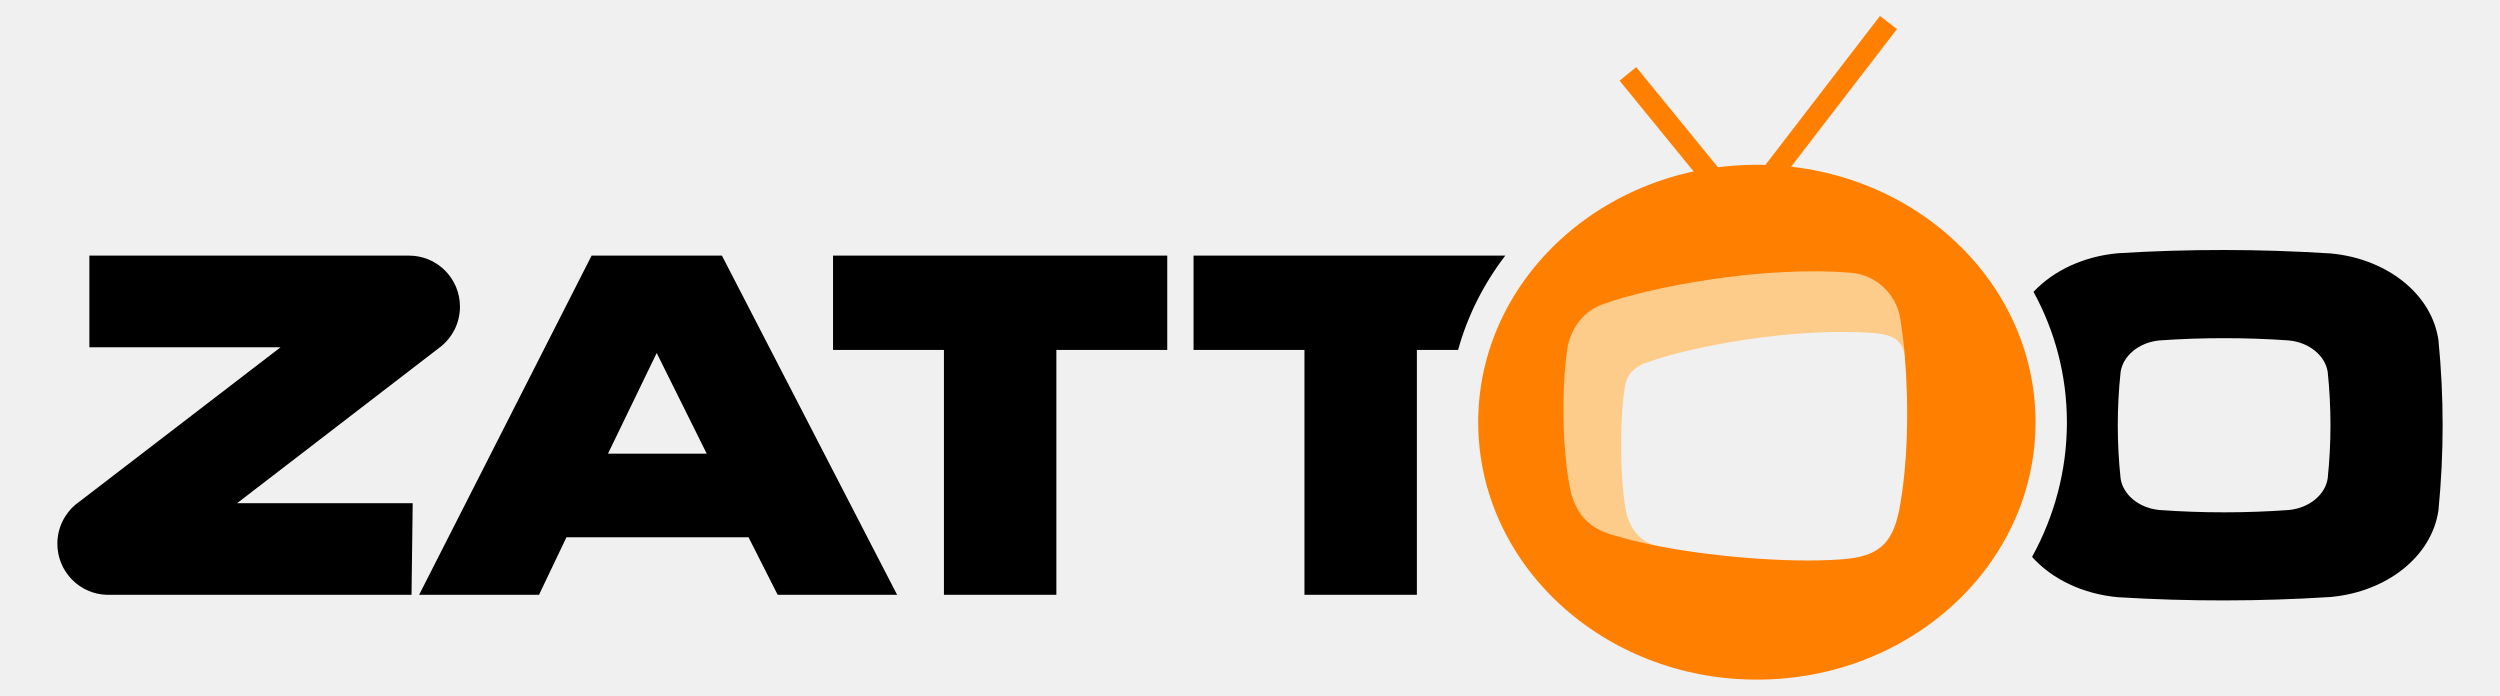
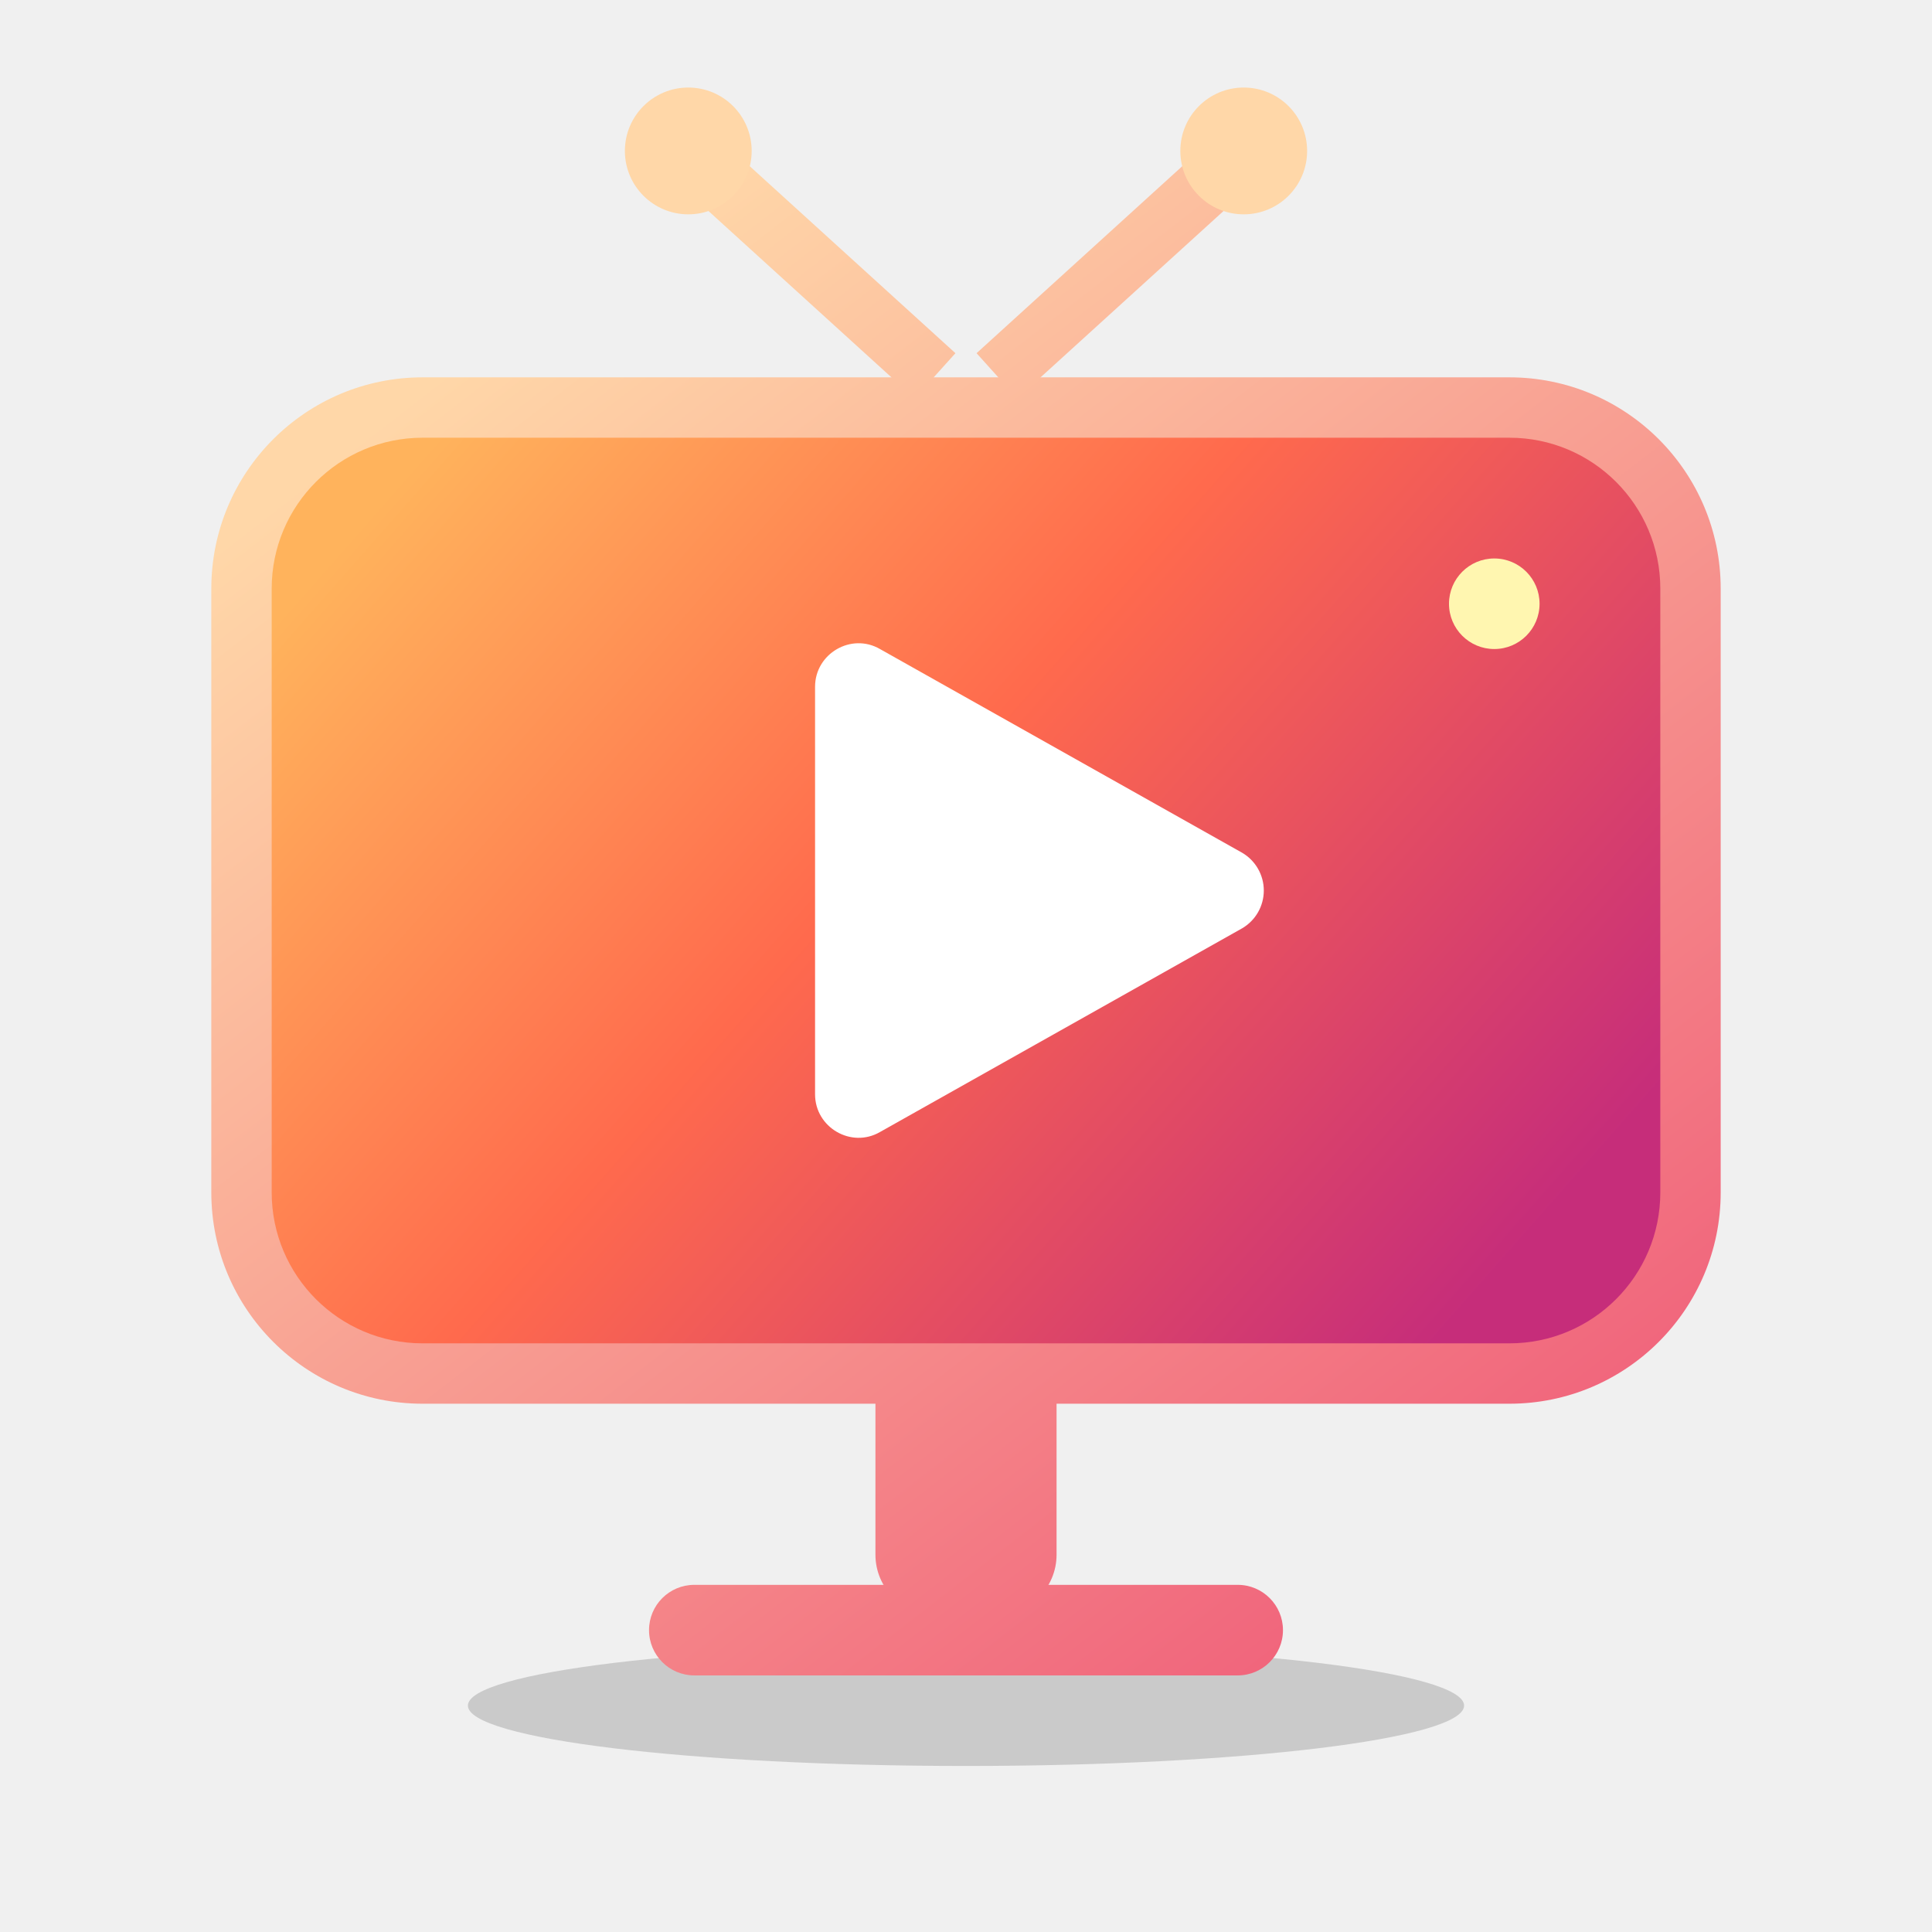
- <svg xmlns="http://www.w3.org/2000/svg" version="1.0" width="1070.471" height="297.842" id="svg2" xml:space="preserve">
-   <defs id="defs5" />
-   <path d="M 952.434,107.047 C 937.261,107.032 922.089,107.487 906.952,108.423 C 892.188,109.743 879.217,115.896 870.729,124.971 C 879.864,141.667 885.024,160.63 885.024,180.869 C 885.024,201.575 879.623,221.169 870.104,238.456 C 878.566,247.915 891.792,254.367 906.952,255.723 C 937.226,257.584 967.643,257.551 997.915,255.629 C 1022.14,253.422 1041.321,238.165 1044.116,218.468 C 1046.505,194.255 1046.505,169.901 1044.116,145.678 C 1041.321,125.979 1022.14,110.726 997.915,108.517 C 982.779,107.557 967.606,107.062 952.434,107.047 z M 38.264,109.455 L 38.264,148.681 L 120.156,148.681 L 33.541,215.152 L 32.509,215.903 C 27.683,219.912 24.563,226.031 24.563,232.825 C 24.563,244.709 34.02,254.39 45.772,254.69 L 176.211,254.69 L 176.711,215.465 L 101.513,215.465 L 188.066,148.931 C 193.443,144.958 196.95,138.559 196.95,131.32 C 196.95,119.256 187.226,109.455 175.21,109.455 L 38.264,109.455 z M 253.317,109.455 L 179.464,254.69 L 230.795,254.69 L 242.556,230.041 L 320.507,230.041 L 332.988,254.69 L 384.132,254.69 L 309.121,109.455 L 253.317,109.455 z M 356.699,109.455 L 356.699,149.838 L 404.182,149.838 L 404.182,254.69 L 452.323,254.69 L 452.323,149.838 L 499.806,149.838 L 499.806,109.455 L 356.699,109.455 z M 511.067,109.455 L 511.067,149.838 L 558.551,149.838 L 558.551,254.69 L 606.691,254.69 L 606.691,149.838 L 624.334,149.838 C 628.415,135.075 635.358,121.458 644.541,109.455 L 511.067,109.455 z M 952.34,144.802 C 961.603,144.802 970.868,145.111 980.117,145.772 C 988.905,146.659 995.638,152.328 996.695,159.254 C 998.279,174.426 998.279,189.668 996.695,204.829 C 995.664,211.78 988.905,217.497 980.117,218.374 C 961.619,219.706 943.061,219.706 924.563,218.374 C 915.787,217.497 909.059,211.818 908.015,204.892 C 906.406,189.718 906.406,174.477 908.015,159.316 C 909.035,152.366 915.763,146.659 924.563,145.772 C 933.812,145.111 943.076,144.802 952.34,144.802 z M 281.188,151.152 L 302.615,194.257 L 260.324,194.257 L 281.188,151.152 z" id="schwarz" style="fill:#000000;fill-opacity:1;fill-rule:nonzero;stroke:none" />
-   <path d="M 708.686,233.534 C 700.92,232.298 693.633,230.462 687.392,228.624 C 679,225.984 672.891,219.454 671.367,210.115 C 668.041,190.584 668.053,169.219 670.922,149.135 C 672.687,139.689 678.221,132.835 686.803,129.966 C 705.878,122.92 754.949,113.328 792.928,116.642 C 803.384,117.698 811.834,125.212 813.659,136.196 C 814.499,141.045 815.496,146.58 815.592,152.185 C 814.511,145.463 809.878,143.458 804.079,142.773 C 767.757,139.617 721.603,148.908 703.86,155.703 C 700.007,157.395 696.743,159.964 695.77,165.557 C 693.333,179.805 693.682,209.311 696.755,221.111 C 700.043,231.265 707.174,233.115 708.686,233.534" id="highlight" style="fill:#fecc8a;fill-opacity:1;fill-rule:nonzero;stroke:none" />
-   <path d="M 632.955,180.789 C 632.955,119.906 686.371,70.559 752.271,70.559 C 818.16,70.559 871.589,119.906 871.589,180.789 C 871.589,241.661 818.16,291.008 752.271,291.008 C 686.371,291.008 632.955,241.661 632.955,180.789 M 789.123,239.464 C 764.312,241.397 729.08,237.759 708.686,233.534 C 700.824,231.95 696.311,230.774 690.068,228.924 C 681.725,226.453 675.087,221.531 672.362,209.587 C 669.278,194.27 668.293,169.062 671.151,148.968 C 672.855,140.108 678.209,133.027 686.791,130.146 C 705.866,123.1 754.888,113.569 792.88,116.834 C 802.579,117.674 811.786,125.212 813.586,136.184 C 814.427,141.033 815.1,146.448 815.592,152.185 C 817.477,174.295 816.876,199.707 813.12,218.95 C 810.082,233.103 804.093,238.253 789.123,239.464" id="orange" style="fill:#ff7f00;fill-opacity:1;fill-rule:evenodd;stroke:none" />
-   <path d="M 804.98,6.834 L 812.255,12.453 L 749.416,94.174 L 745.862,98.772 L 742.201,94.258 L 693.483,34.539 L 700.614,28.742 L 745.658,83.958" id="antenne" style="fill:#ff7f00;fill-opacity:1;fill-rule:nonzero;stroke:none" />
+ <svg xmlns="http://www.w3.org/2000/svg" width="128" height="128" viewBox="0 0 128 128">
+   <defs>
+     <linearGradient id="rim" x1="29" y1="25" x2="94" y2="109" gradientUnits="userSpaceOnUse">
+       <stop stop-color="#ffd7a8" />
+       <stop offset="1" stop-color="#f0607a" />
+     </linearGradient>
+     <linearGradient id="screen" x1="29" y1="29" x2="96" y2="88" gradientUnits="userSpaceOnUse">
+       <stop stop-color="#ffb35c" />
+       <stop offset=".45" stop-color="#ff6a4d" />
+       <stop offset="1" stop-color="#c62d7a" />
+     </linearGradient>
+   </defs>
+   <ellipse cx="64" cy="113" rx="33" ry="4" fill="#000" fill-opacity=".16" />
+   <path d="M60.6 26.4 45.2 12.4l2.7-3 15.4 14z" fill="url(#rim)" />
+   <path d="M67.4 26.4l15.4-14-2.7-3-15.4 14z" fill="url(#rim)" />
+   <circle cx="45.6" cy="10" r="4.2" fill="#ffd7a8" />
+   <circle cx="82.4" cy="10" r="4.2" fill="#ffd7a8" />
+   <rect x="58" y="88" width="12" height="19" rx="4" fill="url(#rim)" />
+   <rect x="43" y="105" width="42" height="6" rx="3" fill="url(#rim)" />
+   <rect x="14" y="25" width="100" height="68" rx="14" fill="url(#rim)" />
+   <rect x="18" y="29" width="92" height="60" rx="10" fill="url(#screen)" />
+   <path d="M54 45.5c0-2.2 2.4-3.6 4.3-2.5l24 13.5a2.9 2.9 0 0 1 0 5l-24 13.5c-1.9 1.1-4.3-.3-4.3-2.5z" fill="#fff" />
+   <circle cx="99" cy="40" r="3" fill="#fff6b0" />
</svg>
